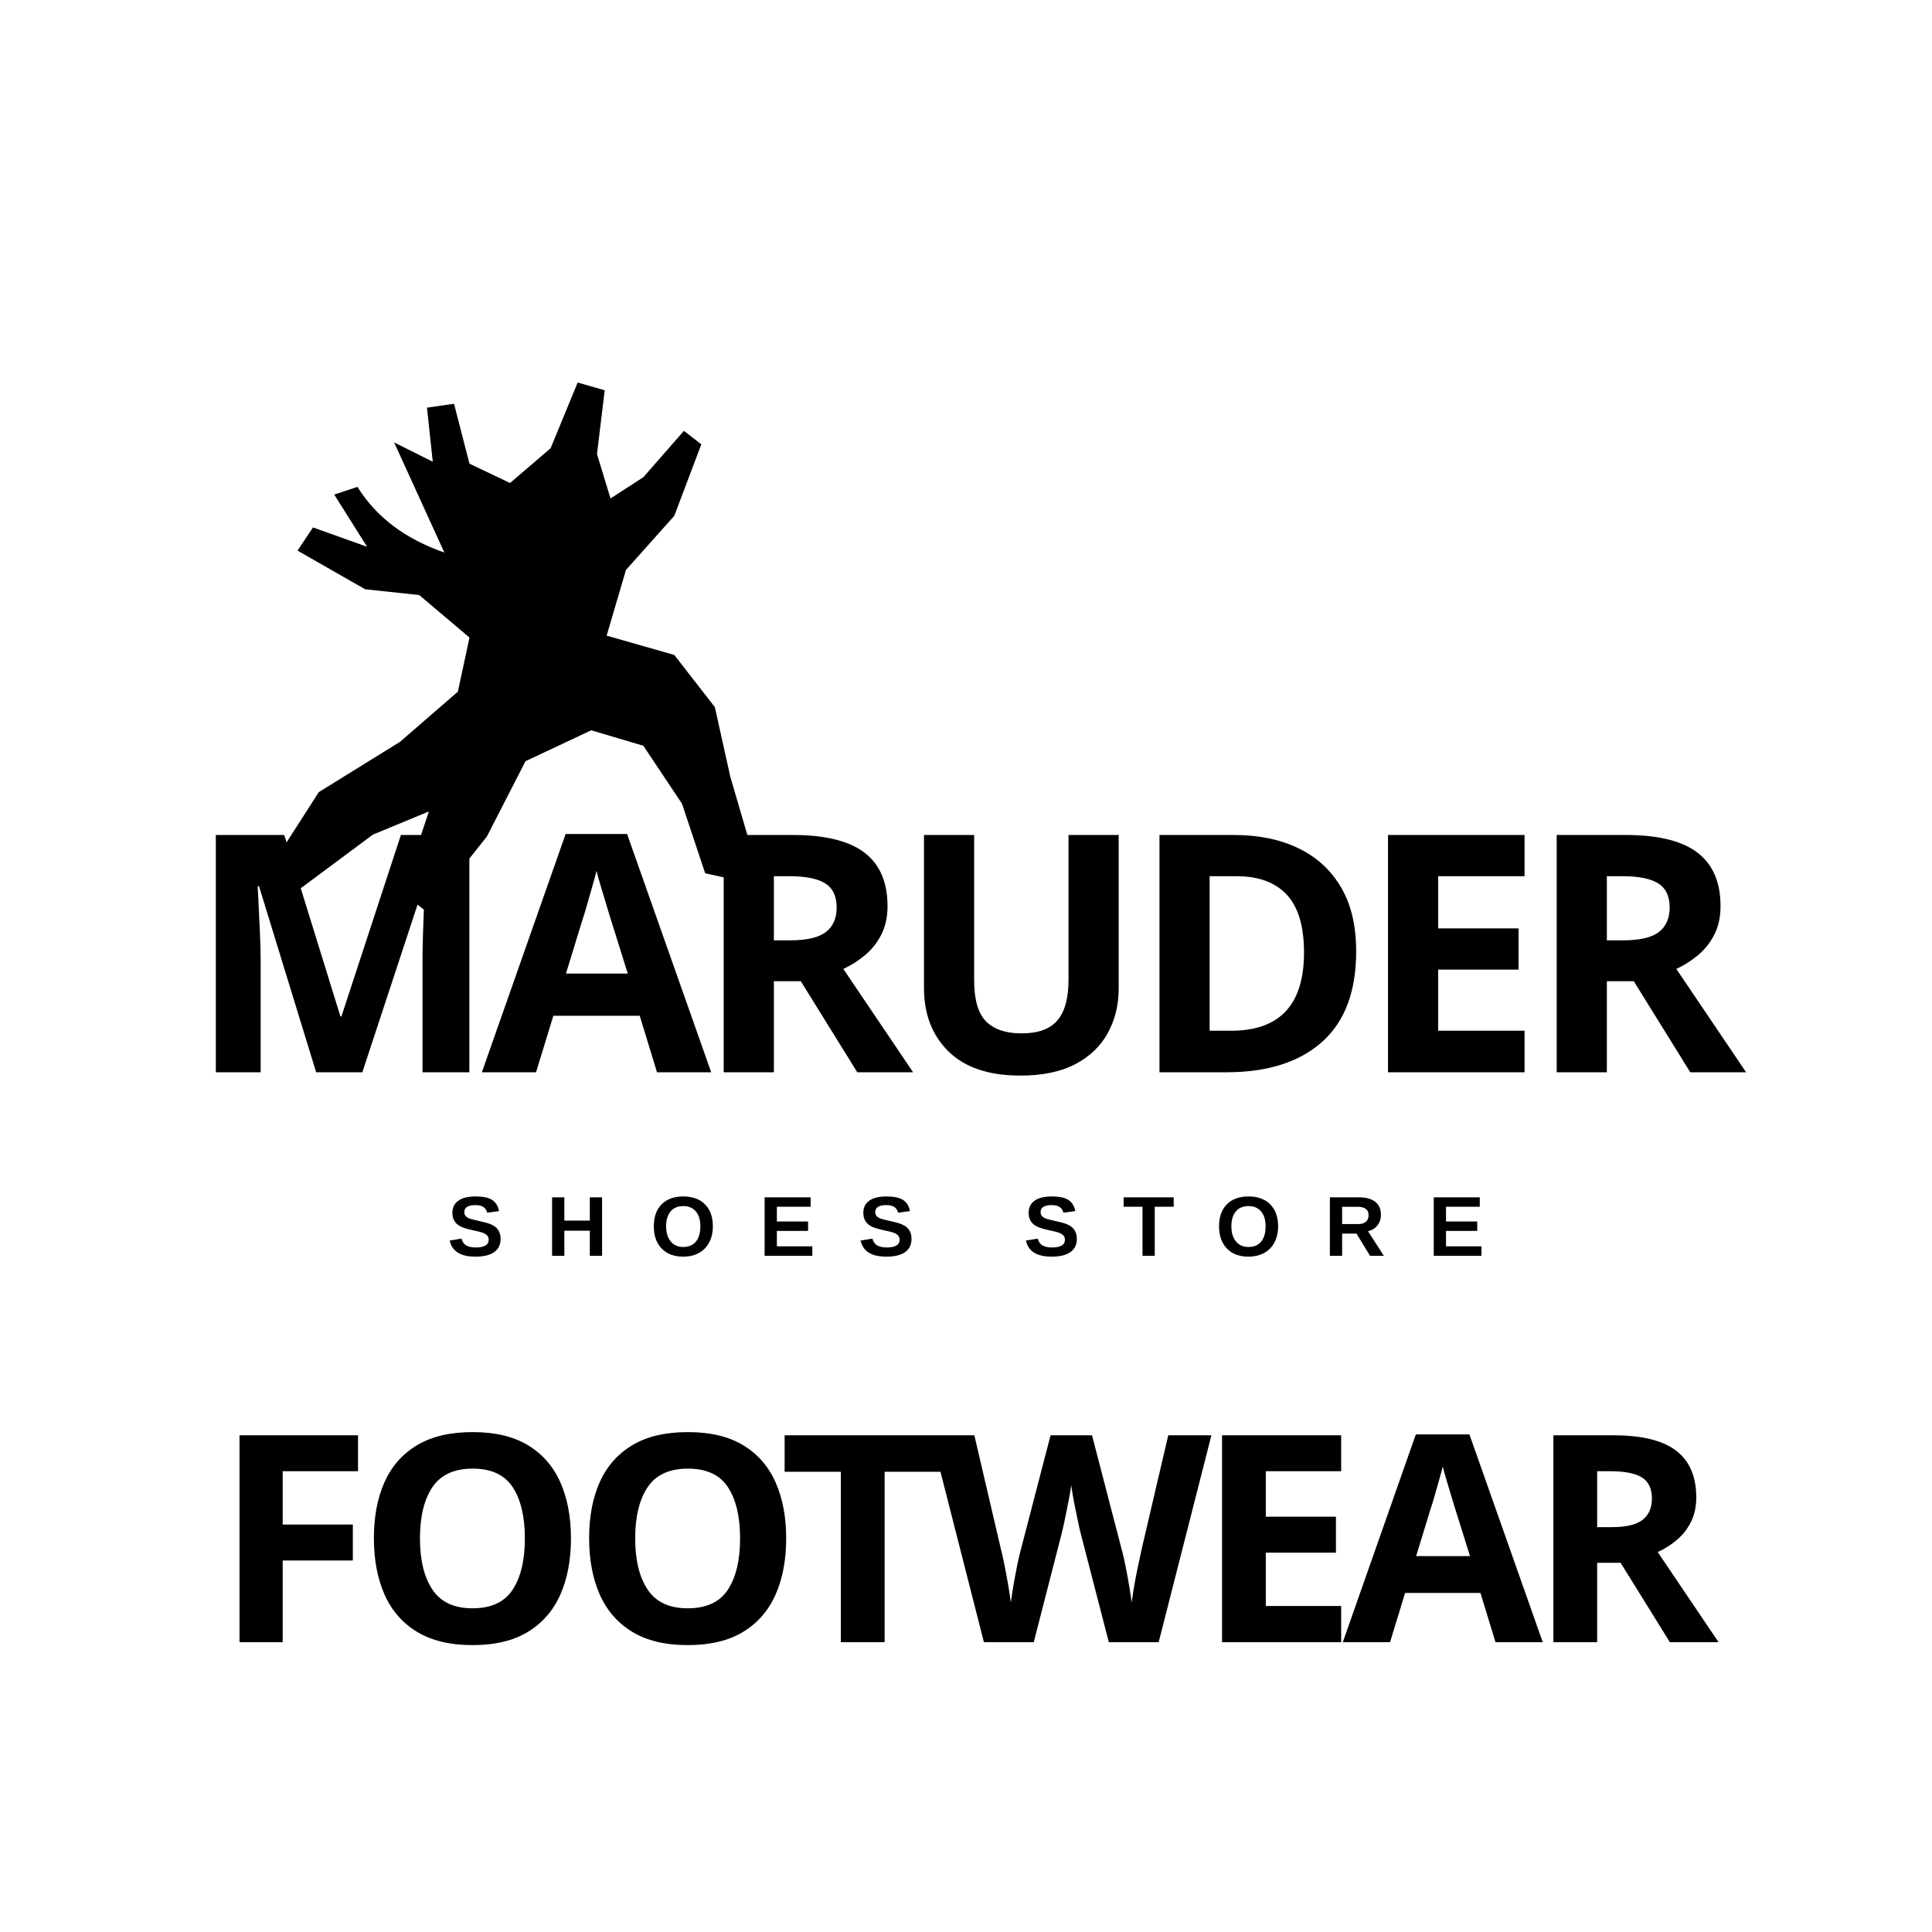
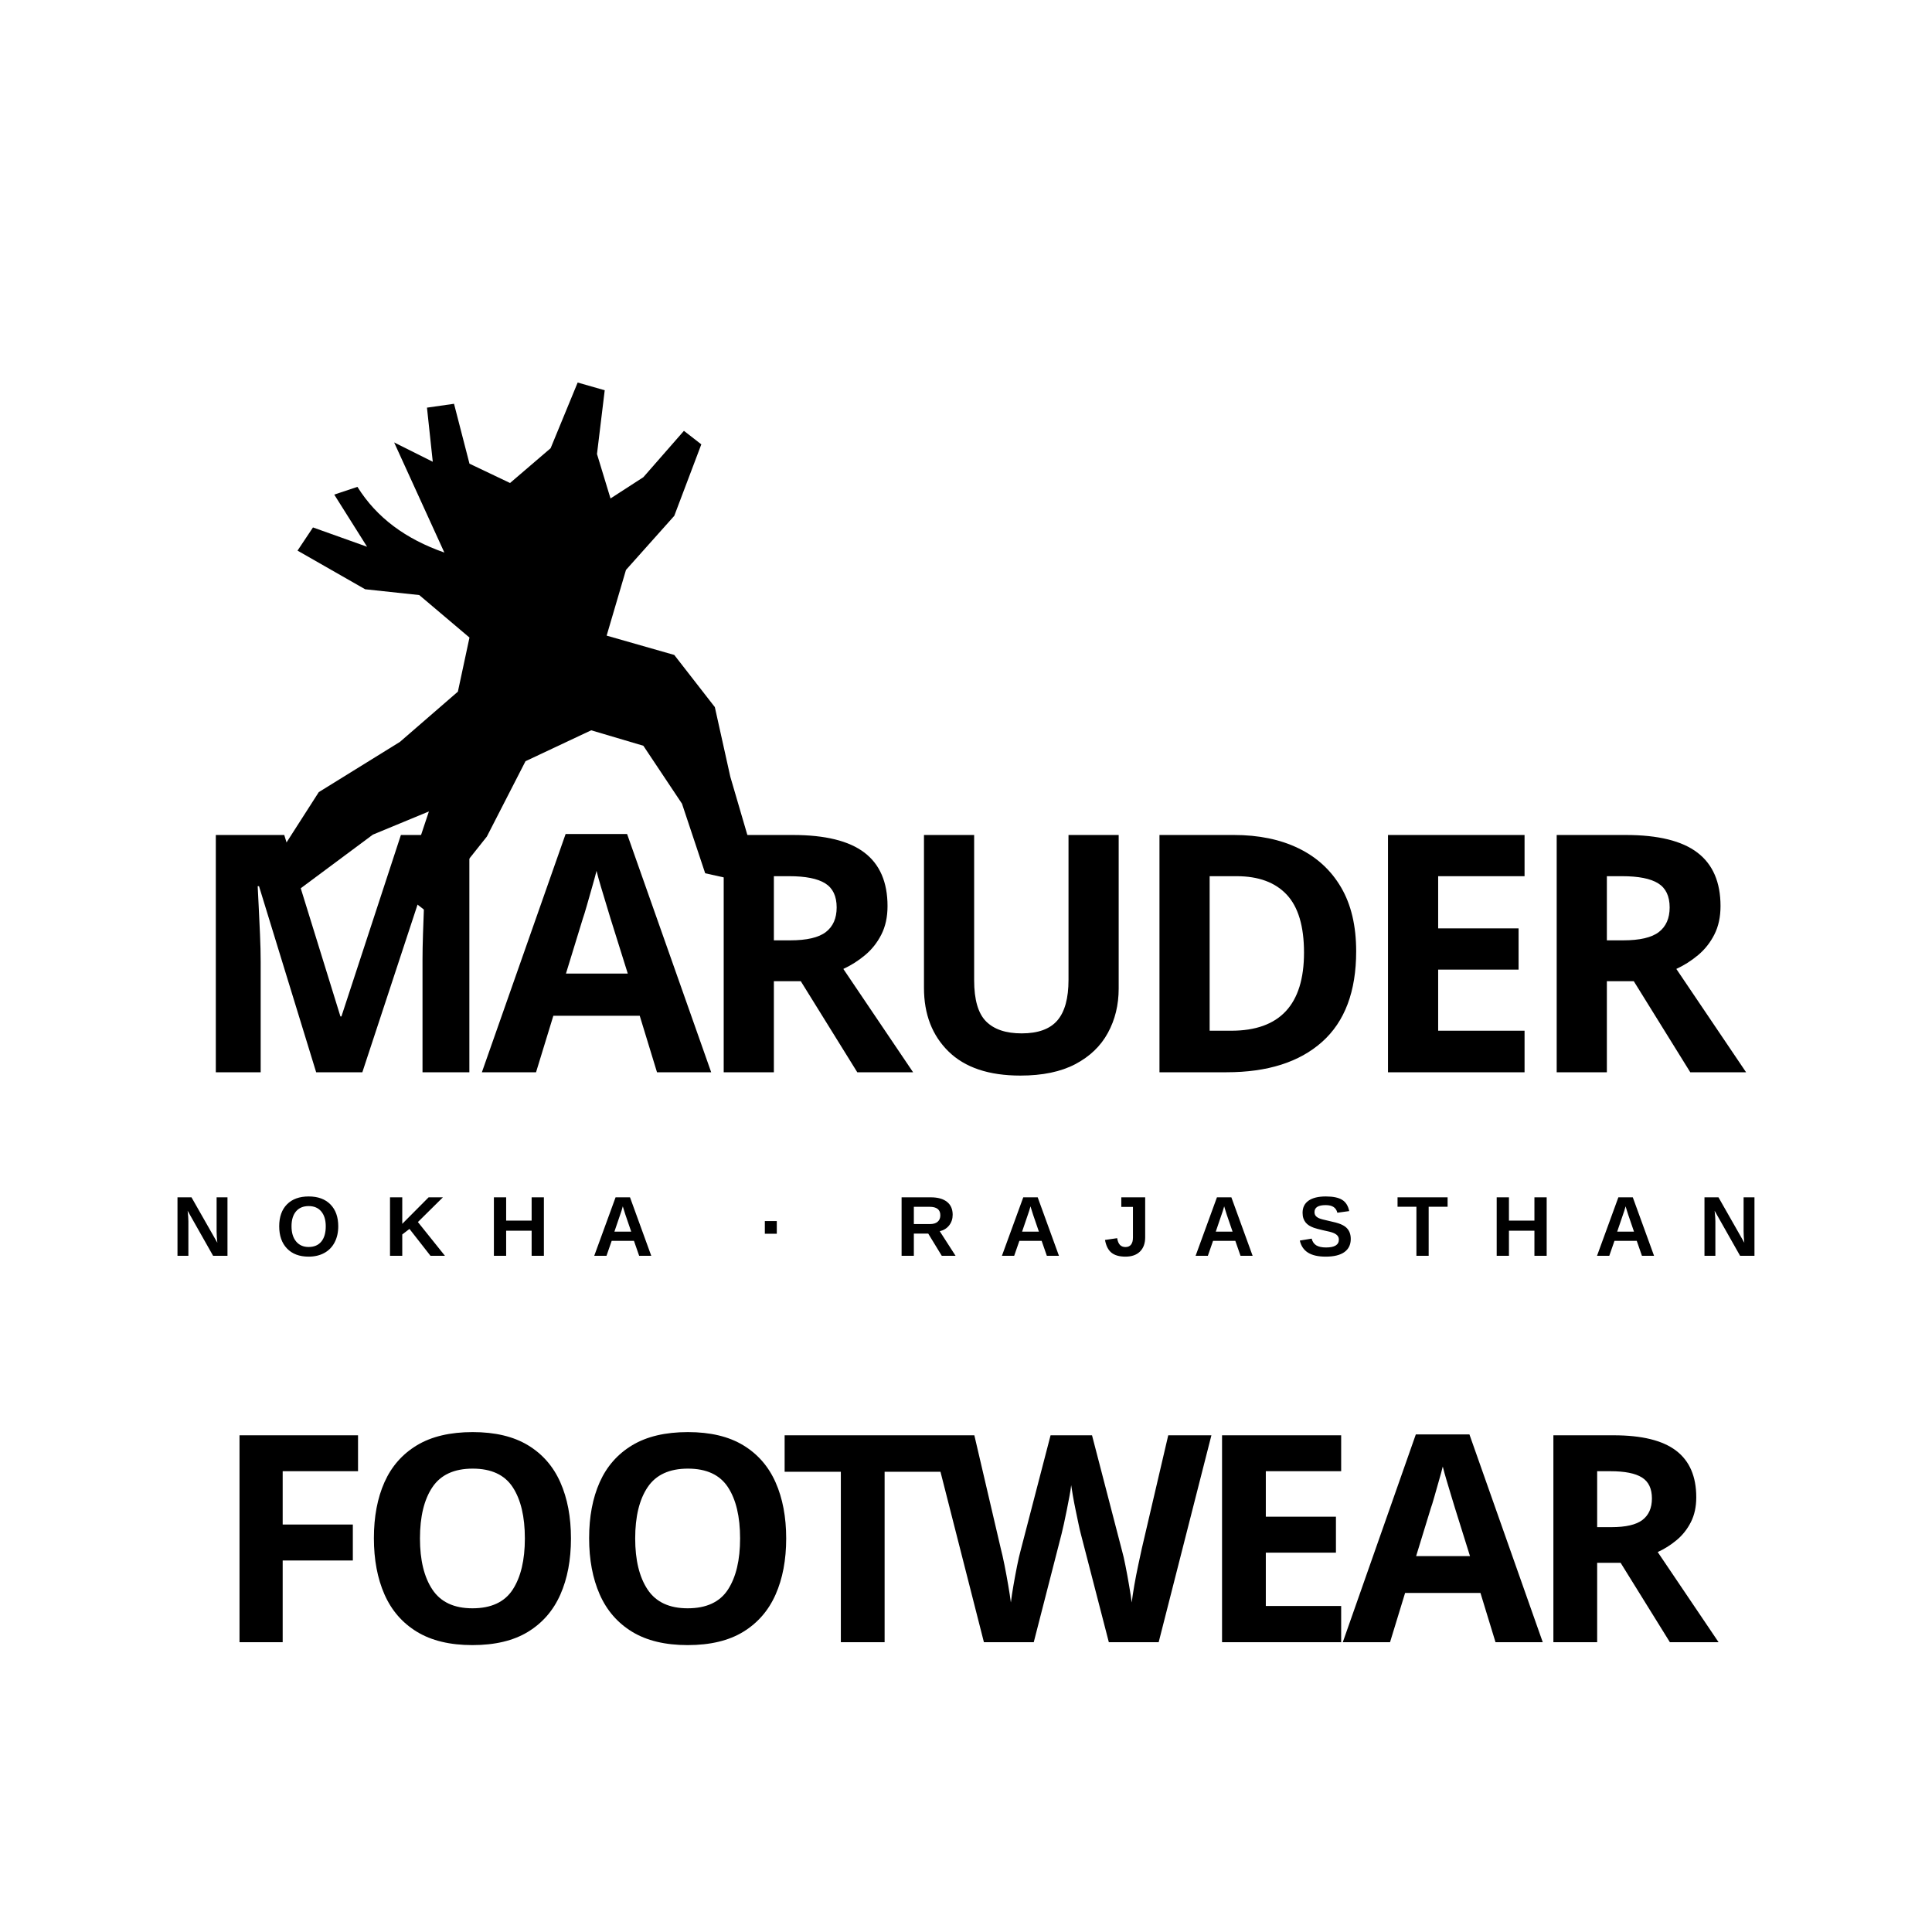
<svg xmlns="http://www.w3.org/2000/svg" viewBox="0 0 1000 1000" role="img" aria-labelledby="title">
  <rect width="1000" height="1000" fill="#fff" />
  <g fill="#000">
    <path d="M230 286c-20-7-35-18-45-34l-12 4 17 27-28-10-8 12 35 20 28 3 26 22-6 28-30 26-42 26-25 39 14 12 39-29 29-12-14 42 13 10 31-39 20-39 34-16 27 8 20 30 12 36 18 4 7-13-12-41-8-36-21-27-35-10 10-34 25-28 14-37-9-7-21 24-17 11-7-23 4-33-14-4-14 34-21 18-21-10-8-31-14 2 3 28-20-10z" />
    <text x="500" y="555" text-anchor="middle" font-family="Arial Black,Impact,sans-serif" font-size="172" font-weight="900" letter-spacing="-9" textLength="820" lengthAdjust="spacingAndGlyphs">MARUDER</text>
-     <text x="500" y="650" text-anchor="middle" font-family="Arial,sans-serif" font-size="44" font-weight="600" letter-spacing="22">SHOES STORE</text>
+     <text x="500" y="650" text-anchor="middle" font-family="Arial,sans-serif" font-size="44" font-weight="600" letter-spacing="22">NOKHA · RAJASTHAN</text>
    <text x="500" y="850" text-anchor="middle" font-family="Arial Black,Impact,sans-serif" font-size="150" font-weight="900" letter-spacing="-8" textLength="880" lengthAdjust="spacingAndGlyphs">FOOTWEAR</text>
  </g>
</svg>
